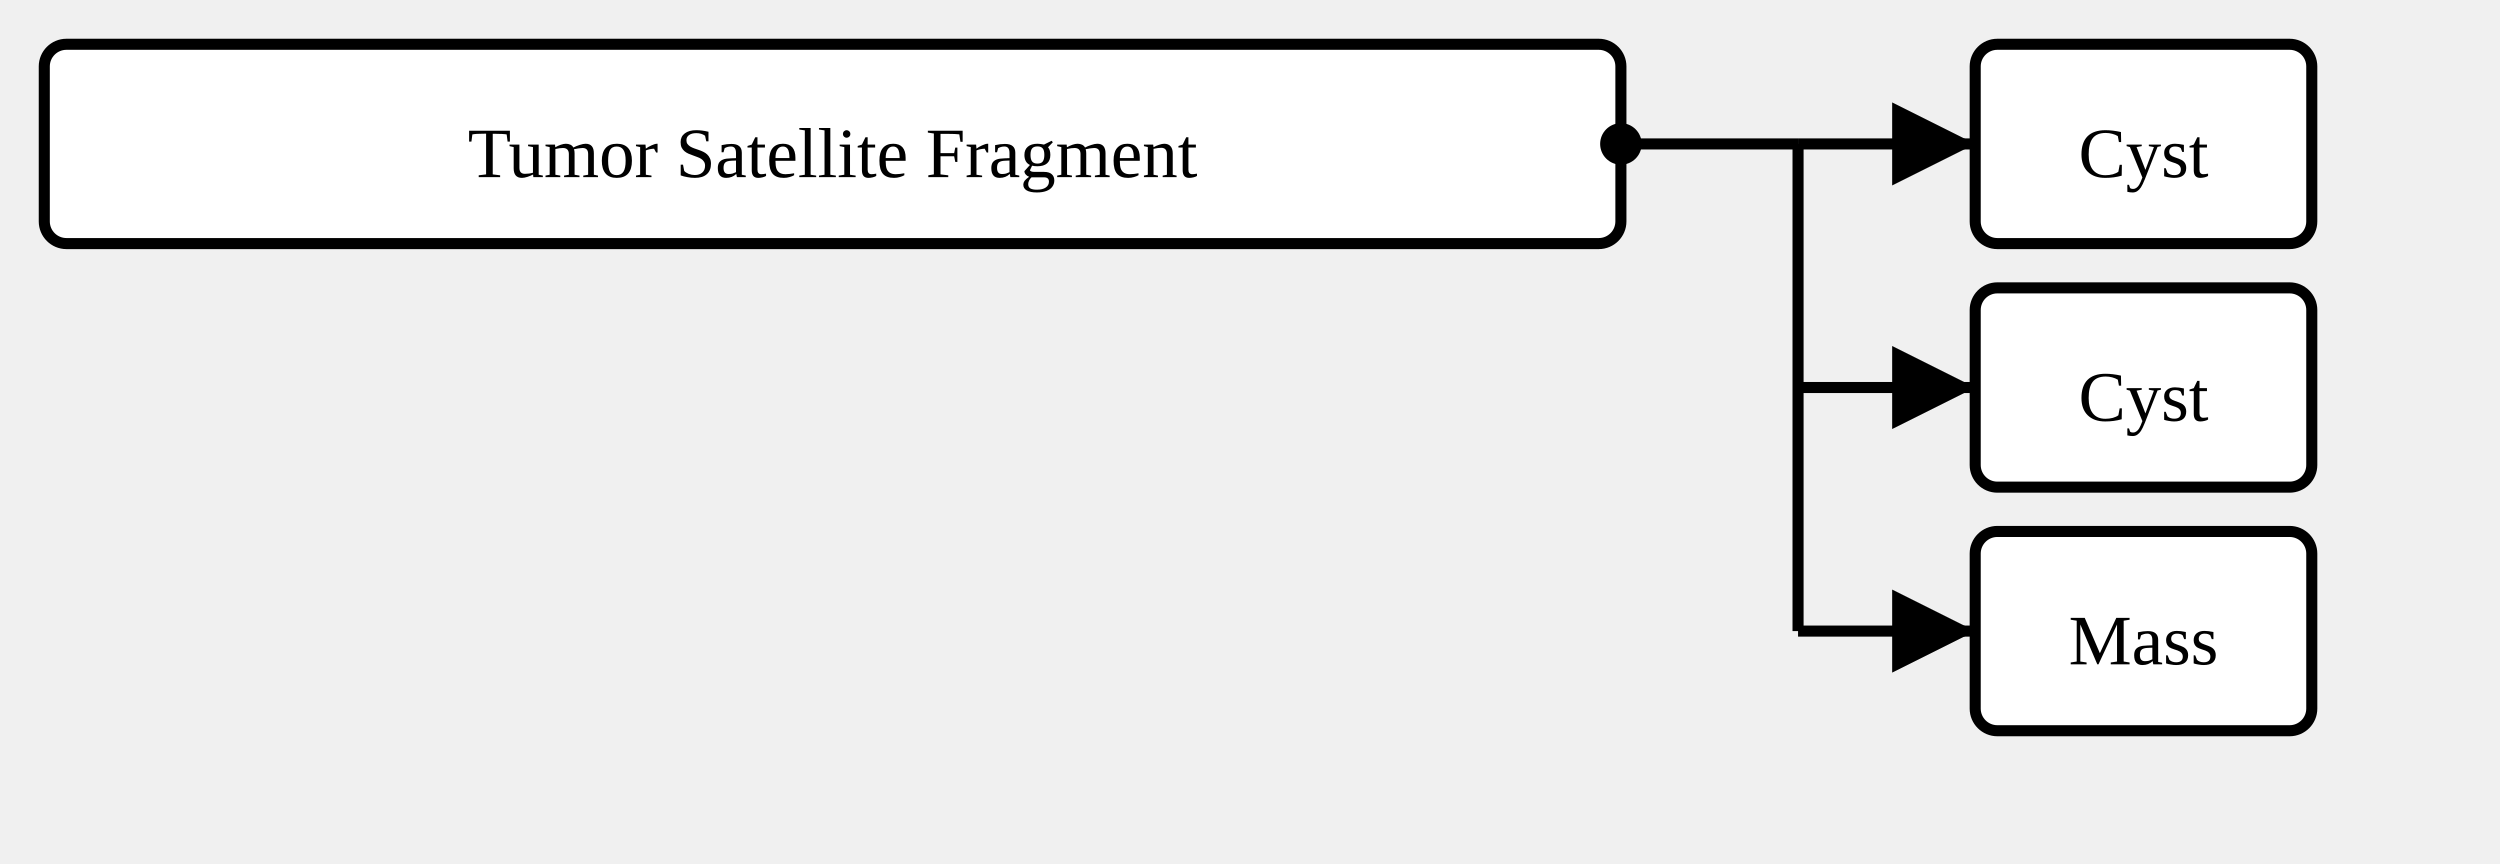
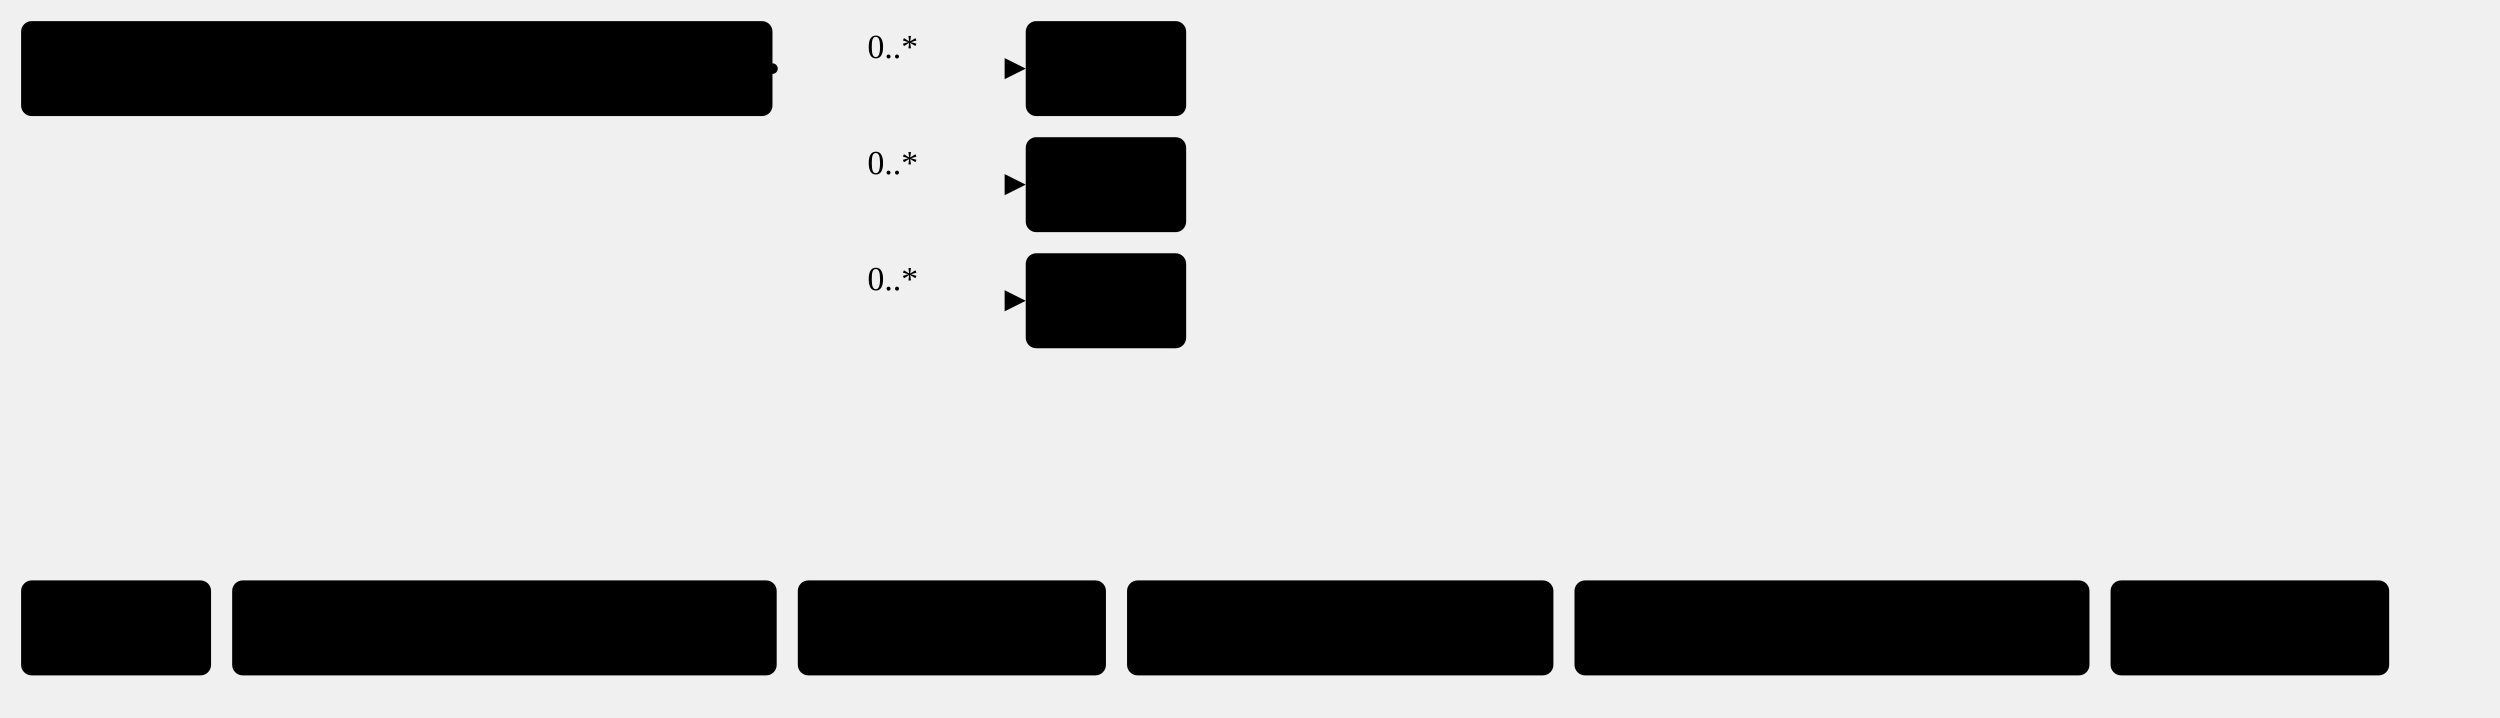
- <svg xmlns="http://www.w3.org/2000/svg" version="1.1" width="423.375" height="146.25">
+ <svg xmlns="http://www.w3.org/2000/svg" version="1.1" width="888.38" height="255">
  <defs>
-     <marker id="arrowStart" markerWidth="3.75" markerHeight="3.75" markerUnits="px" refX="1.875" refY="1.875">
-       <circle fill="Black" stroke-width="0" cx="1.875" cy="1.875" r="1.875" />
+     <marker id="arrowStart" markerWidth="3.75" markerHeight="3.75" markerUnits="px" refX="1.88" refY="1.88">
+       <circle class="connector" cx="1.88" cy="1.88" r="1.88" />
    </marker>
    <marker id="arrowEnd" markerWidth="7.5" markerHeight="7.5" markerUnits="px" refX="7.5" refY="3.75">
-       <polygon fill="Black" stroke-width="0" points="0 0 7.5 3.75 0 7.5" />
+       <polygon class="connector" points="0 0 7.5 3.75 0 7.5" />
    </marker>
  </defs>
  <g>
    <g transform="translate(7.5 7.5)">
      <a href="StructureDefinition-TumorSatelliteFragment.html" target="_top">
-         <rect class="focus" fill="White" stroke="Black" stroke-width="1.875" x="0" y="0" width="267" height="33.75" rx="3.75" ry="3.75" />
+         <rect class="focus" x="0" y="0" width="267" height="33.75" rx="3.75" ry="3.75" />
      </a>
      <a href="StructureDefinition-TumorSatelliteFragment.html" target="_top">
        <text x="133.5" y="22.5" text-anchor="middle" class="focus">Tumor Satellite Fragment</text>
      </a>
    </g>
-     <line stroke="Black" stroke-width="1.875" marker-end="url(#arrowEnd)" x1="304.5" y1="24.375" x2="334.5" y2="24.375" />
-     <line stroke="Black" stroke-width="1.875" marker-end="url(#arrowEnd)" x1="304.5" y1="65.625" x2="334.5" y2="65.625" />
-     <line stroke="Black" stroke-width="1.875" marker-end="url(#arrowEnd)" x1="304.5" y1="106.875" x2="334.5" y2="106.875" />
-     <line stroke="Black" stroke-width="1.875" marker-start="url(#arrowStart)" x1="274.5" y1="24.375" x2="304.5" y2="24.375" />
-     <line stroke="Black" stroke-width="1.875" x1="304.5" y1="24.375" x2="304.5" y2="106.875" />
+     <line class="connector" marker-end="url(#arrowEnd)" x1="304.5" y1="24.38" x2="364.5" y2="24.38" />
+     <text x="308.25" y="20.62" text-anchor="right" class="lhsText">0..*</text>
+     <line class="connector" marker-end="url(#arrowEnd)" x1="304.5" y1="65.62" x2="364.5" y2="65.62" />
+     <text x="308.25" y="61.88" text-anchor="right" class="lhsText">0..*</text>
+     <line class="connector" marker-end="url(#arrowEnd)" x1="304.5" y1="106.88" x2="364.5" y2="106.88" />
+     <text x="308.25" y="103.12" text-anchor="right" class="lhsText">0..*</text>
+     <line class="connector" marker-start="url(#arrowStart)" x1="274.5" y1="24.38" x2="304.5" y2="24.38" />
+     <line class="connector" x1="304.5" y1="24.38" x2="304.5" y2="106.88" />
  </g>
  <g>
-     <g transform="translate(334.5 7.5)">
+     <g transform="translate(364.5 7.5)">
      <a href="StructureDefinition-AbnormalityCyst.html" target="_top">
-         <rect class="profile" fill="White" stroke="Black" stroke-width="1.875" x="0" y="0" width="57" height="33.75" rx="3.75" ry="3.75" />
+         <rect class="profile" x="0" y="0" width="57" height="33.75" rx="3.75" ry="3.75" />
      </a>
      <a href="StructureDefinition-AbnormalityCyst.html" target="_top">
        <text x="28.5" y="22.5" text-anchor="middle" class="profile">Cyst</text>
      </a>
    </g>
  </g>
  <g>
-     <g transform="translate(334.5 48.75)">
+     <g transform="translate(364.5 48.75)">
      <a href="StructureDefinition-AbnormalityLymphNode.html" target="_top">
-         <rect class="profile" fill="White" stroke="Black" stroke-width="1.875" x="0" y="0" width="57" height="33.75" rx="3.75" ry="3.75" />
+         <rect class="profile" x="0" y="0" width="57" height="33.75" rx="3.75" ry="3.75" />
      </a>
      <a href="StructureDefinition-AbnormalityLymphNode.html" target="_top">
        <text x="28.5" y="22.5" text-anchor="middle" class="profile">Cyst</text>
      </a>
    </g>
  </g>
  <g>
-     <g transform="translate(334.5 90)">
+     <g transform="translate(364.5 90)">
      <a href="StructureDefinition-AbnormalityMass.html" target="_top">
-         <rect class="profile" fill="White" stroke="Black" stroke-width="1.875" x="0" y="0" width="57" height="33.75" rx="3.75" ry="3.75" />
+         <rect class="profile" x="0" y="0" width="57" height="33.75" rx="3.75" ry="3.75" />
      </a>
      <a href="StructureDefinition-AbnormalityMass.html" target="_top">
        <text x="28.5" y="22.5" text-anchor="middle" class="profile">Mass</text>
      </a>
    </g>
  </g>
+   <g>
+     <g transform="translate(7.5 206.25)">
+       <rect class="focus" x="0" y="0" width="67.5" height="33.75" rx="3.75" ry="3.75" />
+       <text x="33.75" y="22.5" text-anchor="middle" class="focus">Focus</text>
+     </g>
+     <g transform="translate(82.5 206.25)">
+       <rect class="profile" x="0" y="0" width="193.5" height="33.75" rx="3.75" ry="3.75" />
+       <text x="96.75" y="22.5" text-anchor="middle" class="profile">Profiled Resource</text>
+     </g>
+     <g transform="translate(283.5 206.25)">
+       <rect class="extension" x="0" y="0" width="109.5" height="33.75" rx="3.75" ry="3.75" />
+       <text x="54.75" y="22.5" text-anchor="middle" class="extension">Extension</text>
+     </g>
+     <g transform="translate(400.5 206.25)">
+       <rect class="fhir" x="0" y="0" width="151.5" height="33.75" rx="3.75" ry="3.75" />
+       <text x="75.75" y="22.5" text-anchor="middle" class="fhir">Base Resource</text>
+     </g>
+     <g transform="translate(559.5 206.25)">
+       <rect class="element" x="0" y="0" width="183" height="33.75" rx="3.75" ry="3.75" />
+       <text x="91.5" y="22.5" text-anchor="middle" class="element">Resource Element</text>
+     </g>
+     <g transform="translate(750 206.25)">
+       <rect class="valueSet" x="0" y="0" width="99" height="33.75" rx="3.75" ry="3.75" />
+       <text x="49.5" y="22.5" text-anchor="middle" class="valueSet">ValueSet</text>
+     </g>
+   </g>
</svg>
